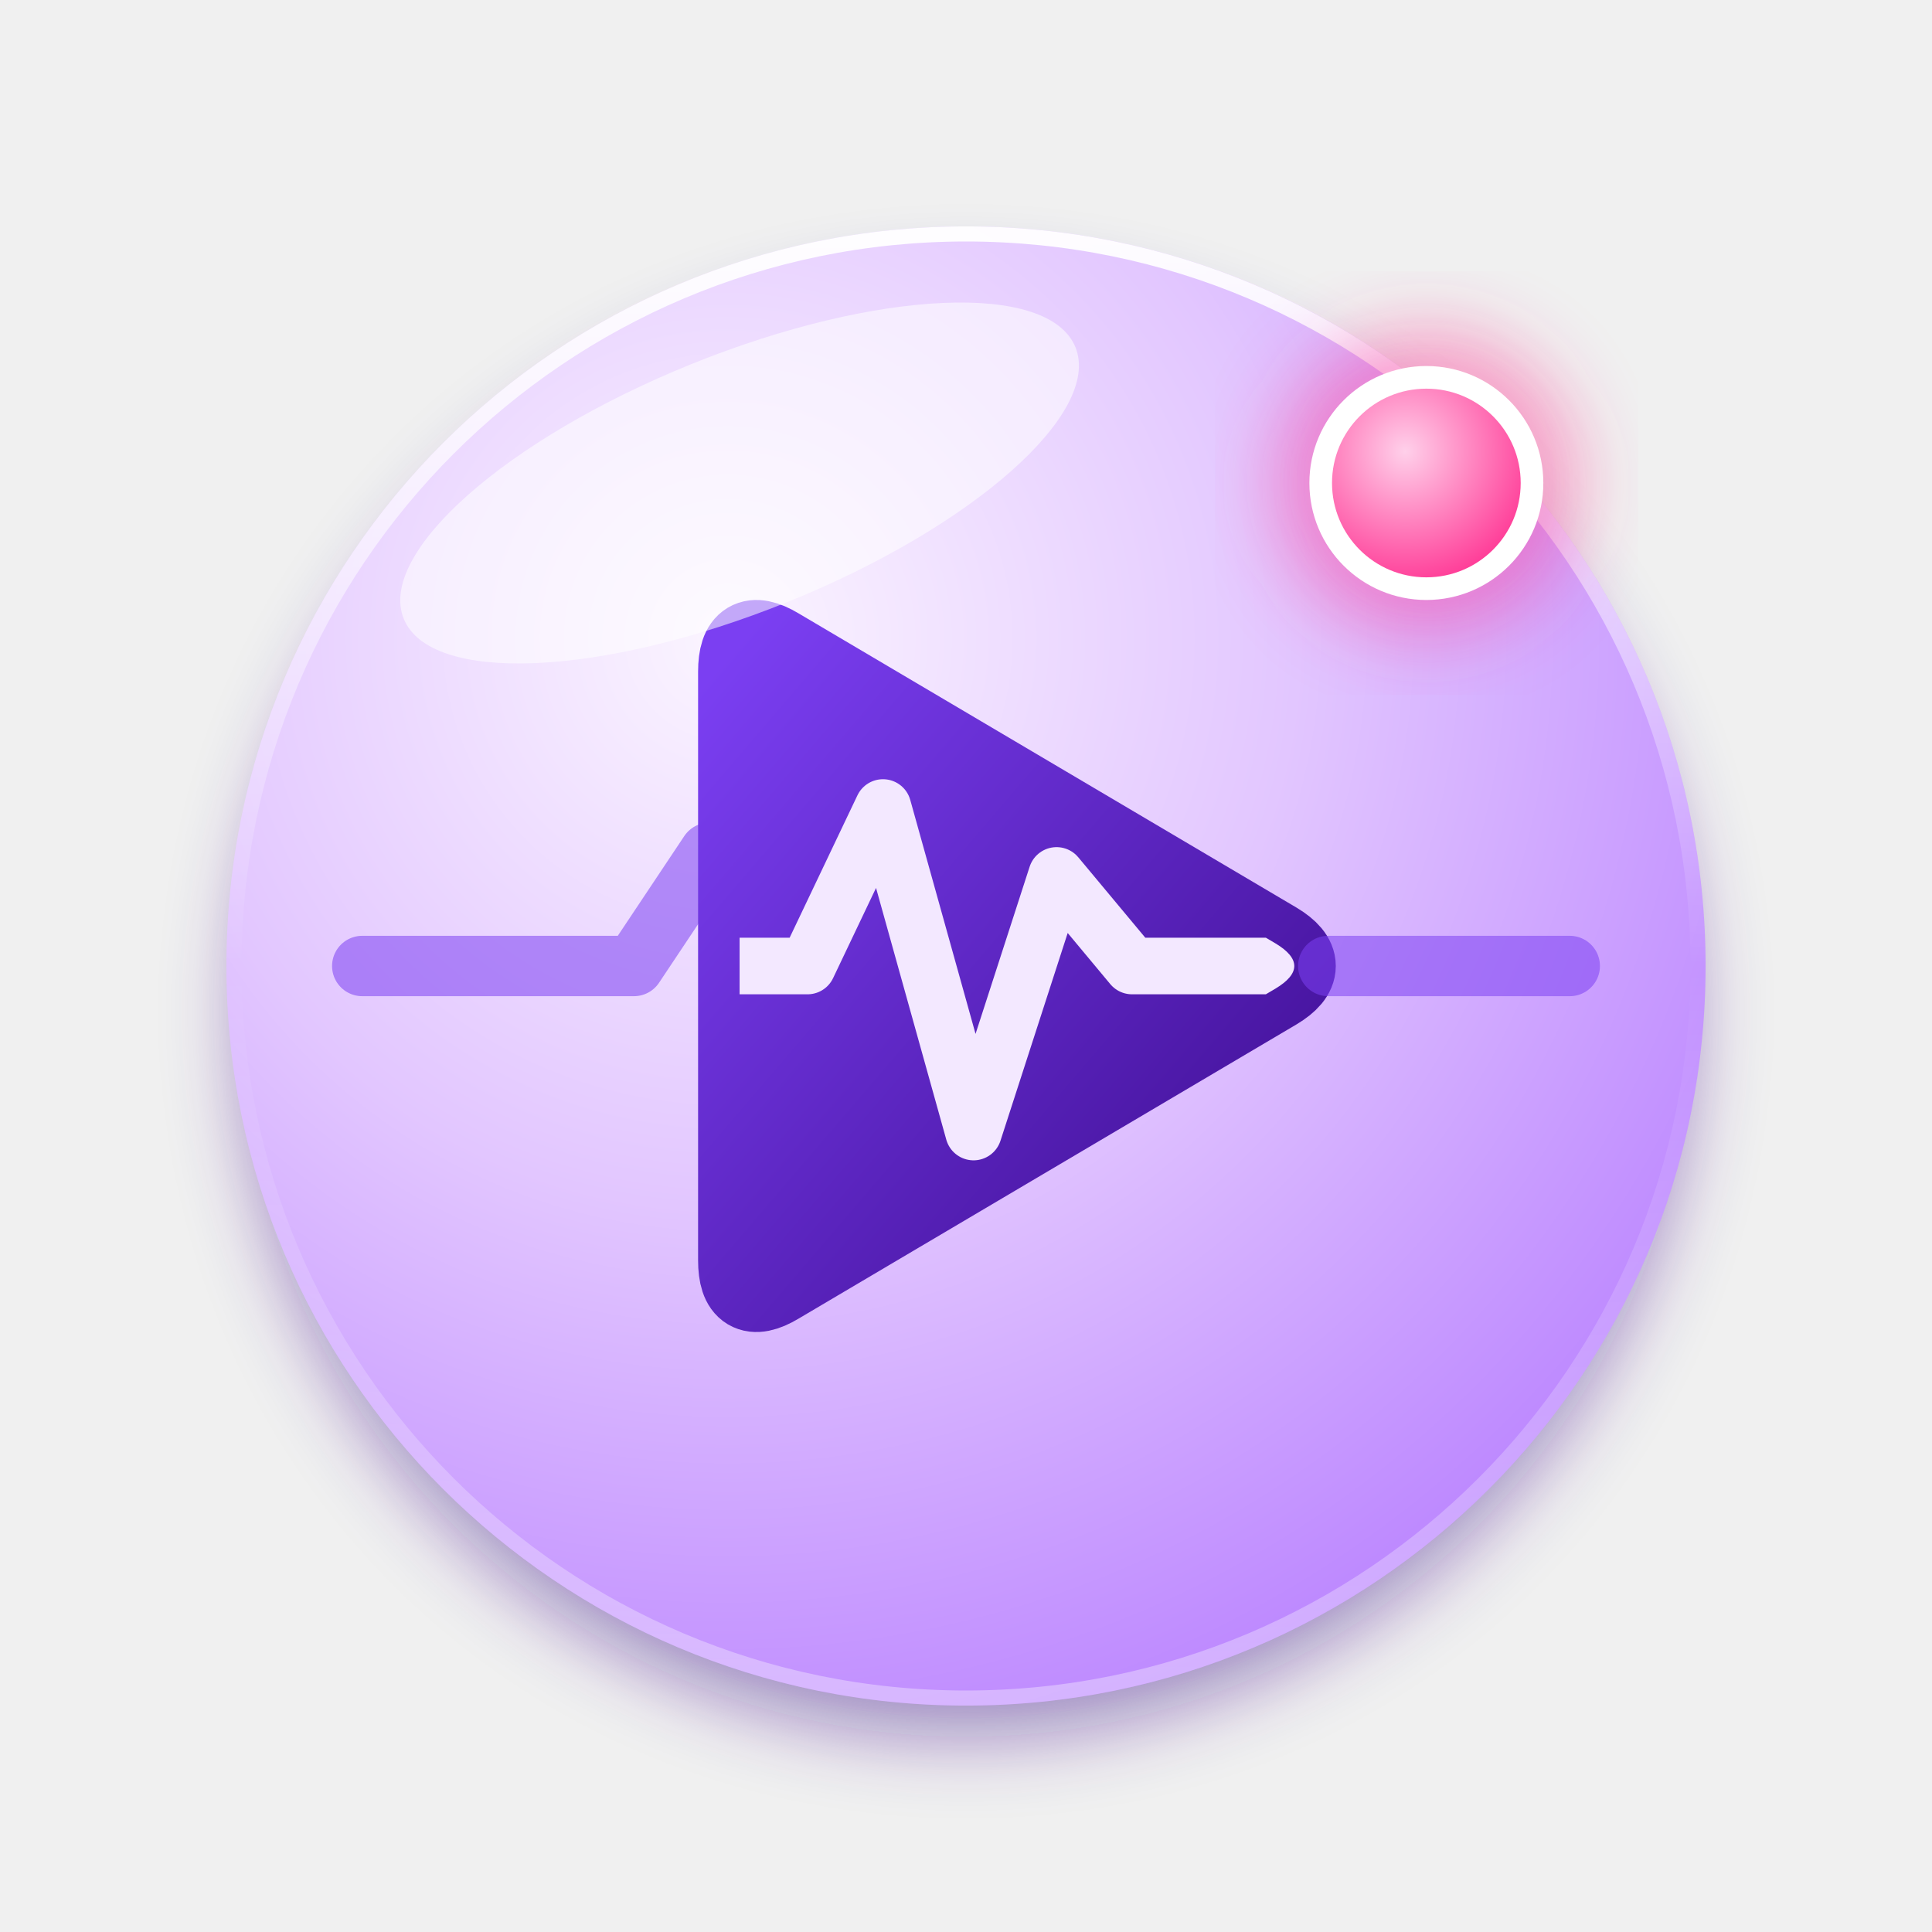
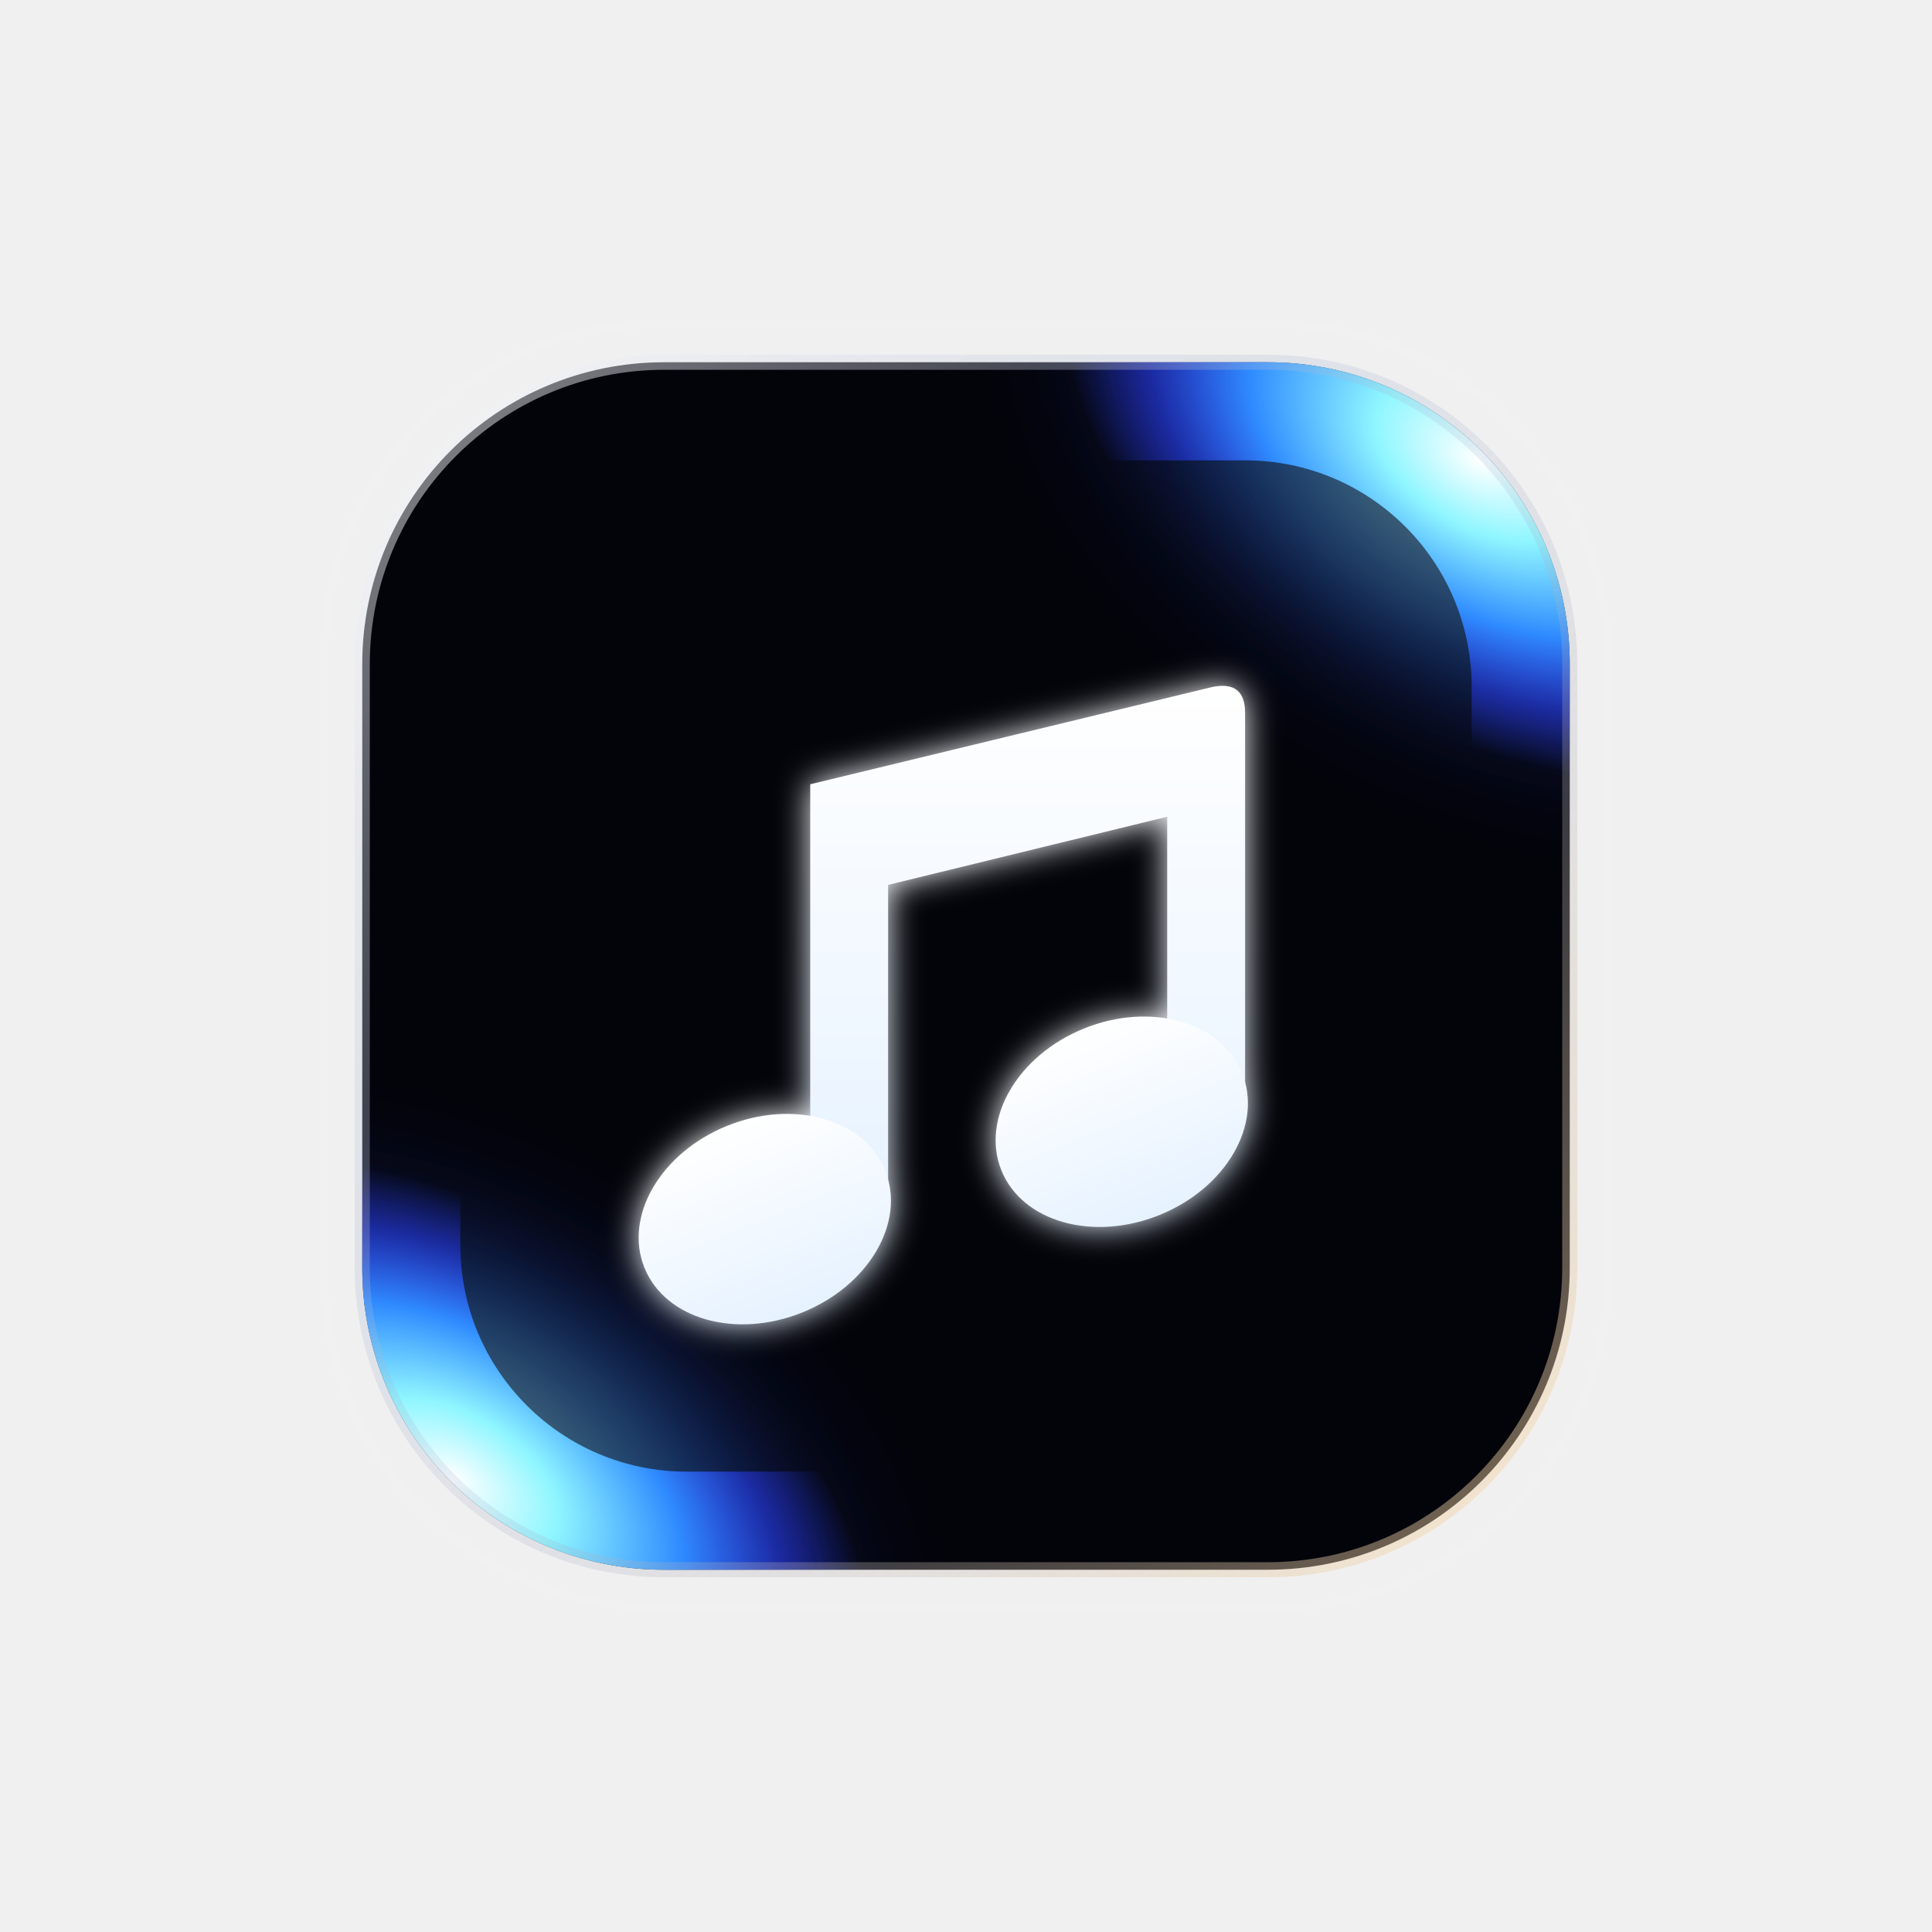
<svg xmlns="http://www.w3.org/2000/svg" viewBox="0 0 512 512">
  <defs>
-     <radialGradient id="orb" cx="0.34" cy="0.28" r="0.85">
-       <stop offset="0" stop-color="#fbf5ff" />
-       <stop offset="0.45" stop-color="#e2c6ff" />
-       <stop offset="1" stop-color="#b57bff" />
+     <radialGradient id="blob" cx=".5" cy=".5" r=".5">
+       <stop offset="0" stop-color="#ffffff" />
+       <stop offset=".25" stop-color="#8ff6ff" />
+       <stop offset=".55" stop-color="#2f8bff" />
+       <stop offset=".8" stop-color="#2a3cff" stop-opacity=".5" />
+       <stop offset="1" stop-color="#2a3cff" stop-opacity="0" />
    </radialGradient>
-     <linearGradient id="tri" x1="0" y1="0" x2="1" y2="1">
-       <stop offset="0" stop-color="#7b3ff2" />
-       <stop offset="1" stop-color="#3d0c8f" />
+     <linearGradient id="rim" x1="0" y1="0" x2="1" y2="1">
+       <stop offset="0" stop-color="#ffffff" stop-opacity=".55" />
+       <stop offset=".5" stop-color="#9aa6c8" stop-opacity=".18" />
+       <stop offset="1" stop-color="#ffd9a0" stop-opacity=".5" />
    </linearGradient>
-     <linearGradient id="rim" x1="0" y1="0" x2="0" y2="1">
-       <stop offset="0" stop-color="#ffffff" stop-opacity=".95" />
-       <stop offset=".5" stop-color="#ffffff" stop-opacity="0" />
-       <stop offset="1" stop-color="#ffffff" stop-opacity=".35" />
+     <linearGradient id="note" x1="0" y1="0" x2="0" y2="1">
+       <stop offset="0" stop-color="#ffffff" />
+       <stop offset="1" stop-color="#e6f2ff" />
    </linearGradient>
-     <radialGradient id="dot" cx=".4" cy=".35" r=".7">
-       <stop offset="0" stop-color="#ffd0ea" />
-       <stop offset="1" stop-color="#ff2d8f" />
-     </radialGradient>
-     <filter id="soft" x="-20%" y="-20%" width="140%" height="140%">
-       <feGaussianBlur stdDeviation="10" />
+     <mask id="ring">
+       <rect x="96" y="96" width="320" height="320" rx="80" fill="#fff" />
+       <rect x="122" y="122" width="268" height="268" rx="60" fill="#000" />
+     </mask>
+     <clipPath id="inner">
+       <rect x="96" y="96" width="320" height="320" rx="80" />
+     </clipPath>
+     <filter id="blur">
+       <feGaussianBlur stdDeviation="14" />
    </filter>
-     <clipPath id="triClip">
-       <path d="M206 172 Q196 166 196 178 L196 334 Q196 346 206 340 L338 262 Q348 256 338 250 Z" />
-     </clipPath>
+     <filter id="nglow" x="-50%" y="-50%" width="200%" height="200%">
+       <feGaussianBlur stdDeviation="5" result="b" />
+       <feMerge>
+         <feMergeNode in="b" />
+         <feMergeNode in="SourceGraphic" />
+       </feMerge>
+     </filter>
+     <g id="lights">
+       <ellipse cx="392" cy="122" rx="120" ry="70" fill="url(#blob)" transform="rotate(30 392 122)" />
+       <ellipse cx="120" cy="392" rx="120" ry="70" fill="url(#blob)" transform="rotate(30 120 392)" />
+     </g>
  </defs>
-   <circle cx="256" cy="268" r="192" fill="#3b0a8a" opacity=".45" filter="url(#soft)" />
-   <circle cx="256" cy="256" r="196" fill="url(#orb)" />
-   <circle cx="256" cy="256" r="194" fill="none" stroke="url(#rim)" stroke-width="4" />
-   <polyline points="96,256 168,256 188,226 208,290 226,256" fill="none" stroke="#7b3ff2" stroke-width="16" stroke-linecap="round" stroke-linejoin="round" opacity=".55" />
-   <path d="M206 172 Q196 166 196 178 L196 334 Q196 346 206 340 L338 262 Q348 256 338 250 Z" fill="url(#tri)" stroke="url(#tri)" stroke-width="22" stroke-linejoin="round" />
-   <g clip-path="url(#triClip)">
-     <polyline points="168,256 214,256 234,214 258,300 280,232 300,256 360,256" fill="none" stroke="#f3e8ff" stroke-width="15" stroke-linecap="round" stroke-linejoin="round" />
+   <rect x="96" y="96" width="320" height="320" rx="80" fill="#03040a" />
+   <g clip-path="url(#inner)" opacity=".45" filter="url(#blur)">
+     <use href="#lights">
+       <animateTransform attributeName="transform" type="rotate" from="0 256 256" to="360 256 256" dur="7s" repeatCount="indefinite" />
+     </use>
  </g>
-   <polyline points="352,256 416,256" fill="none" stroke="#7b3ff2" stroke-width="16" stroke-linecap="round" opacity=".55" />
-   <ellipse cx="196" cy="128" rx="96" ry="34" fill="#fff" opacity=".55" transform="rotate(-22 196 128)" />
-   <circle cx="378" cy="128" r="40" fill="#ff2d8f" opacity=".45" filter="url(#soft)" />
-   <circle cx="378" cy="128" r="28" fill="url(#dot)" stroke="#fff" stroke-width="6" />
+   <g mask="url(#ring)">
+     <use href="#lights">
+       <animateTransform attributeName="transform" type="rotate" from="0 256 256" to="360 256 256" dur="7s" repeatCount="indefinite" />
+     </use>
+   </g>
+   <rect x="96" y="96" width="320" height="320" rx="80" fill="none" stroke="url(#rim)" stroke-width="4" />
+   <rect x="86" y="86" width="340" height="340" rx="88" fill="none" stroke="#ffffff" stroke-opacity=".08" stroke-width="2" />
+   <g filter="url(#nglow)" fill="url(#note)" transform="translate(256 256) scale(.86) translate(-262 -252)">
+     <path d="M214 196 L338 166 Q348 164 348 174 L348 300 L324 300 L324 206 L238 227 L238 330 L214 330 Z" />
+     <ellipse cx="200" cy="330" rx="40" ry="31" transform="rotate(-22 200 330)" />
+     <ellipse cx="310" cy="300" rx="40" ry="31" transform="rotate(-22 310 300)" />
+     <animate attributeName="opacity" values="1;.86;1" dur="3.5s" repeatCount="indefinite" />
+   </g>
</svg>
